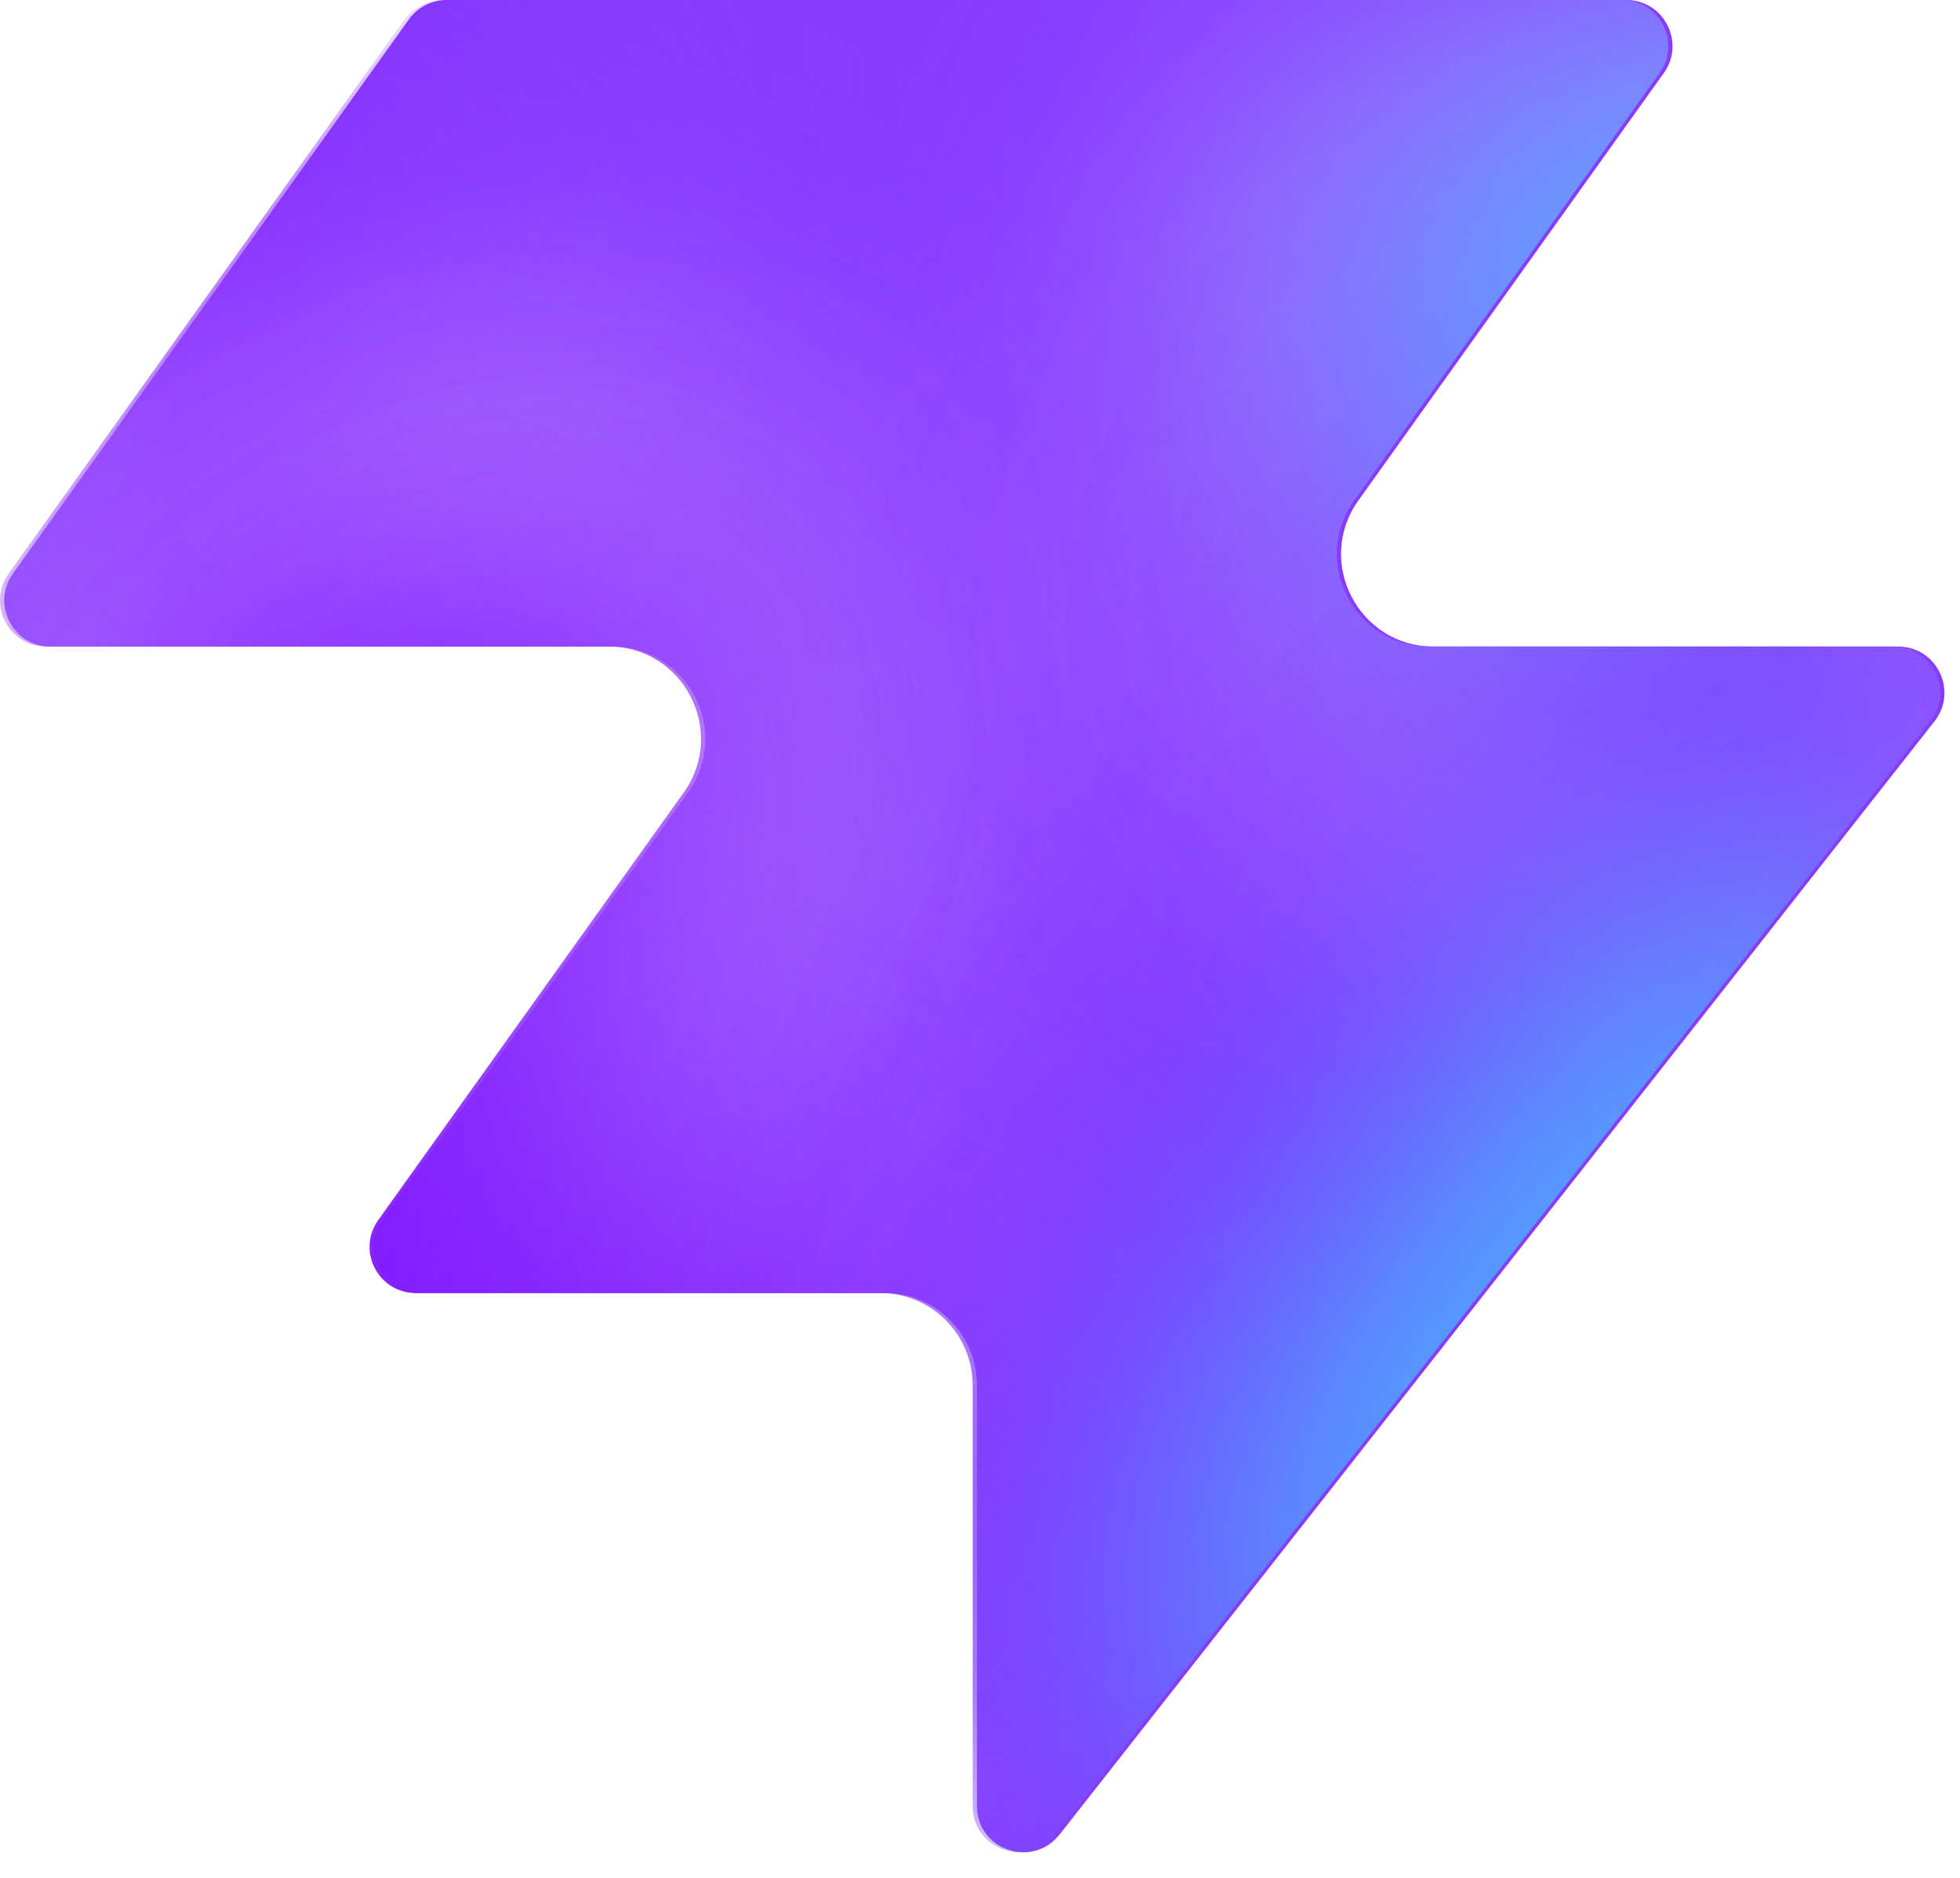
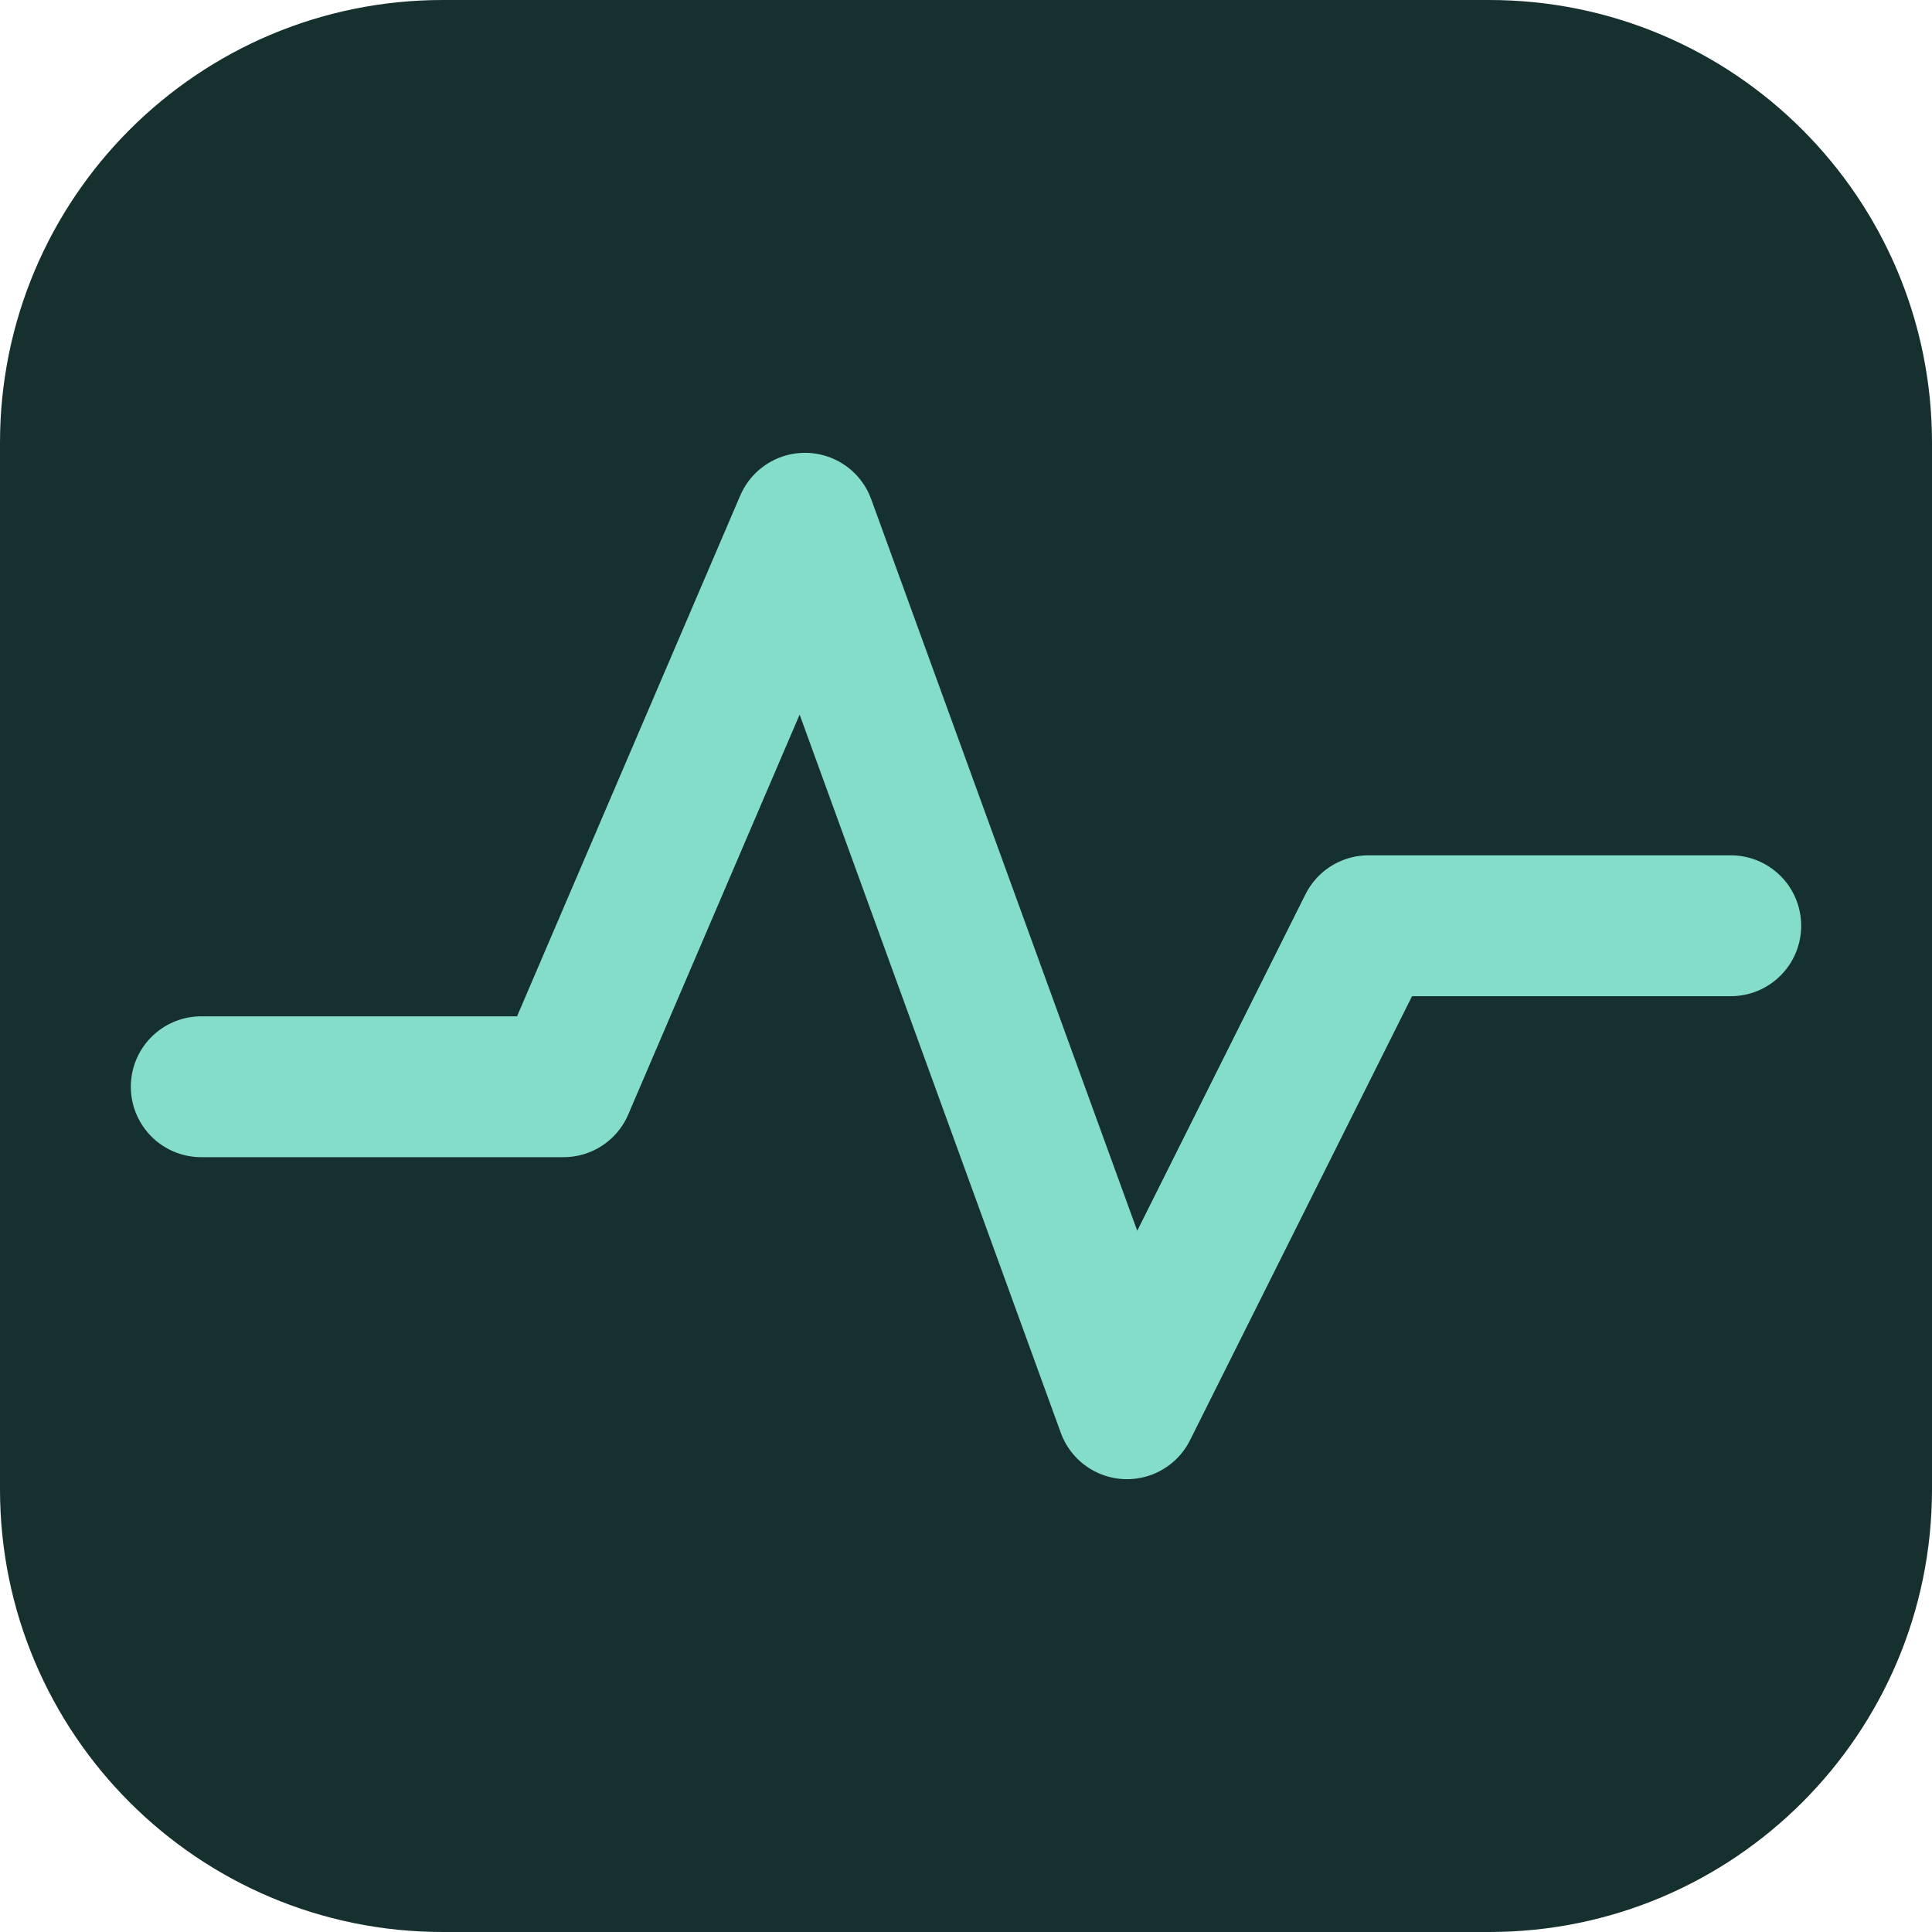
- <svg xmlns="http://www.w3.org/2000/svg" width="48" height="46" fill="none" viewBox="0 0 48 46">
-   <path fill="#863bff" d="M25.946 44.938c-.664.845-2.021.375-2.021-.698V33.937a2.26 2.26 0 0 0-2.262-2.262H10.287c-.92 0-1.456-1.04-.92-1.788l7.48-10.471c1.07-1.497 0-3.578-1.842-3.578H1.237c-.92 0-1.456-1.04-.92-1.788L10.013.474c.214-.297.556-.474.92-.474h28.894c.92 0 1.456 1.04.92 1.788l-7.48 10.471c-1.07 1.498 0 3.579 1.842 3.579h11.377c.943 0 1.473 1.088.89 1.83L25.947 44.94z" style="fill:#863bff;fill:color(display-p3 .525 .23 1);fill-opacity:1" />
-   <mask id="a" width="48" height="46" x="0" y="0" maskUnits="userSpaceOnUse" style="mask-type:alpha">
-     <path fill="#000" d="M25.842 44.938c-.664.844-2.021.375-2.021-.698V33.937a2.26 2.26 0 0 0-2.262-2.262H10.183c-.92 0-1.456-1.04-.92-1.788l7.48-10.471c1.07-1.498 0-3.579-1.842-3.579H1.133c-.92 0-1.456-1.04-.92-1.787L9.91.473c.214-.297.556-.474.92-.474h28.894c.92 0 1.456 1.04.92 1.788l-7.48 10.471c-1.07 1.498 0 3.578 1.842 3.578h11.377c.943 0 1.473 1.088.89 1.832L25.843 44.94z" style="fill:#000;fill-opacity:1" />
-   </mask>
-   <g mask="url(#a)">
-     <g filter="url(#b)">
-       <ellipse cx="5.508" cy="14.704" fill="#ede6ff" rx="5.508" ry="14.704" style="fill:#ede6ff;fill:color(display-p3 .927 .903 1);fill-opacity:1" transform="matrix(.00324 1 1 -.00324 -4.47 31.516)" />
-     </g>
-     <g filter="url(#c)">
-       <ellipse cx="10.399" cy="29.851" fill="#ede6ff" rx="10.399" ry="29.851" style="fill:#ede6ff;fill:color(display-p3 .927 .903 1);fill-opacity:1" transform="matrix(.00324 1 1 -.00324 -39.328 7.883)" />
-     </g>
-     <g filter="url(#d)">
-       <ellipse cx="5.508" cy="30.487" fill="#7e14ff" rx="5.508" ry="30.487" style="fill:#7e14ff;fill:color(display-p3 .492 .077 1);fill-opacity:1" transform="rotate(89.814 -25.913 -14.639)scale(1 -1)" />
-     </g>
-     <g filter="url(#e)">
-       <ellipse cx="5.508" cy="30.599" fill="#7e14ff" rx="5.508" ry="30.599" style="fill:#7e14ff;fill:color(display-p3 .492 .077 1);fill-opacity:1" transform="rotate(89.814 -32.644 -3.334)scale(1 -1)" />
-     </g>
-     <g filter="url(#f)">
-       <ellipse cx="5.508" cy="30.599" fill="#7e14ff" rx="5.508" ry="30.599" style="fill:#7e14ff;fill:color(display-p3 .492 .077 1);fill-opacity:1" transform="matrix(.00324 1 1 -.00324 -34.34 30.47)" />
-     </g>
-     <g filter="url(#g)">
-       <ellipse cx="14.072" cy="22.078" fill="#ede6ff" rx="14.072" ry="22.078" style="fill:#ede6ff;fill:color(display-p3 .927 .903 1);fill-opacity:1" transform="rotate(93.35 24.506 48.493)scale(-1 1)" />
-     </g>
-     <g filter="url(#h)">
-       <ellipse cx="3.47" cy="21.501" fill="#7e14ff" rx="3.47" ry="21.501" style="fill:#7e14ff;fill:color(display-p3 .492 .077 1);fill-opacity:1" transform="rotate(89.009 28.708 47.59)scale(-1 1)" />
-     </g>
-     <g filter="url(#i)">
-       <ellipse cx="3.47" cy="21.501" fill="#7e14ff" rx="3.47" ry="21.501" style="fill:#7e14ff;fill:color(display-p3 .492 .077 1);fill-opacity:1" transform="rotate(89.009 28.708 47.59)scale(-1 1)" />
-     </g>
-     <g filter="url(#j)">
-       <ellipse cx=".387" cy="8.972" fill="#7e14ff" rx="4.407" ry="29.108" style="fill:#7e14ff;fill:color(display-p3 .492 .077 1);fill-opacity:1" transform="rotate(39.51 .387 8.972)" />
-     </g>
-     <g filter="url(#k)">
-       <ellipse cx="47.523" cy="-6.092" fill="#7e14ff" rx="4.407" ry="29.108" style="fill:#7e14ff;fill:color(display-p3 .492 .077 1);fill-opacity:1" transform="rotate(37.892 47.523 -6.092)" />
-     </g>
-     <g filter="url(#l)">
-       <ellipse cx="41.412" cy="6.333" fill="#47bfff" rx="5.971" ry="9.665" style="fill:#47bfff;fill:color(display-p3 .28 .748 1);fill-opacity:1" transform="rotate(37.892 41.412 6.333)" />
-     </g>
-     <g filter="url(#m)">
-       <ellipse cx="-1.879" cy="38.332" fill="#7e14ff" rx="4.407" ry="29.108" style="fill:#7e14ff;fill:color(display-p3 .492 .077 1);fill-opacity:1" transform="rotate(37.892 -1.88 38.332)" />
-     </g>
-     <g filter="url(#n)">
-       <ellipse cx="-1.879" cy="38.332" fill="#7e14ff" rx="4.407" ry="29.108" style="fill:#7e14ff;fill:color(display-p3 .492 .077 1);fill-opacity:1" transform="rotate(37.892 -1.88 38.332)" />
-     </g>
-     <g filter="url(#o)">
-       <ellipse cx="35.651" cy="29.907" fill="#7e14ff" rx="4.407" ry="29.108" style="fill:#7e14ff;fill:color(display-p3 .492 .077 1);fill-opacity:1" transform="rotate(37.892 35.651 29.907)" />
-     </g>
-     <g filter="url(#p)">
-       <ellipse cx="38.418" cy="32.4" fill="#47bfff" rx="5.971" ry="15.297" style="fill:#47bfff;fill:color(display-p3 .28 .748 1);fill-opacity:1" transform="rotate(37.892 38.418 32.4)" />
-     </g>
-   </g>
-   <defs>
-     <filter id="b" width="60.045" height="41.654" x="-19.77" y="16.149" color-interpolation-filters="sRGB" filterUnits="userSpaceOnUse">
-       <feFlood flood-opacity="0" result="BackgroundImageFix" />
-       <feBlend in="SourceGraphic" in2="BackgroundImageFix" result="shape" />
-       <feGaussianBlur result="effect1_foregroundBlur_2002_17158" stdDeviation="7.659" />
-     </filter>
-     <filter id="c" width="90.34" height="51.437" x="-54.613" y="-7.533" color-interpolation-filters="sRGB" filterUnits="userSpaceOnUse">
-       <feFlood flood-opacity="0" result="BackgroundImageFix" />
-       <feBlend in="SourceGraphic" in2="BackgroundImageFix" result="shape" />
-       <feGaussianBlur result="effect1_foregroundBlur_2002_17158" stdDeviation="7.659" />
-     </filter>
-     <filter id="d" width="79.355" height="29.4" x="-49.64" y="2.03" color-interpolation-filters="sRGB" filterUnits="userSpaceOnUse">
-       <feFlood flood-opacity="0" result="BackgroundImageFix" />
-       <feBlend in="SourceGraphic" in2="BackgroundImageFix" result="shape" />
-       <feGaussianBlur result="effect1_foregroundBlur_2002_17158" stdDeviation="4.596" />
-     </filter>
-     <filter id="e" width="79.579" height="29.4" x="-45.045" y="20.029" color-interpolation-filters="sRGB" filterUnits="userSpaceOnUse">
-       <feFlood flood-opacity="0" result="BackgroundImageFix" />
-       <feBlend in="SourceGraphic" in2="BackgroundImageFix" result="shape" />
-       <feGaussianBlur result="effect1_foregroundBlur_2002_17158" stdDeviation="4.596" />
-     </filter>
-     <filter id="f" width="79.579" height="29.4" x="-43.513" y="21.178" color-interpolation-filters="sRGB" filterUnits="userSpaceOnUse">
-       <feFlood flood-opacity="0" result="BackgroundImageFix" />
-       <feBlend in="SourceGraphic" in2="BackgroundImageFix" result="shape" />
-       <feGaussianBlur result="effect1_foregroundBlur_2002_17158" stdDeviation="4.596" />
-     </filter>
-     <filter id="g" width="74.749" height="58.852" x="15.756" y="-17.901" color-interpolation-filters="sRGB" filterUnits="userSpaceOnUse">
-       <feFlood flood-opacity="0" result="BackgroundImageFix" />
-       <feBlend in="SourceGraphic" in2="BackgroundImageFix" result="shape" />
-       <feGaussianBlur result="effect1_foregroundBlur_2002_17158" stdDeviation="7.659" />
-     </filter>
-     <filter id="h" width="61.377" height="25.362" x="23.548" y="2.284" color-interpolation-filters="sRGB" filterUnits="userSpaceOnUse">
-       <feFlood flood-opacity="0" result="BackgroundImageFix" />
-       <feBlend in="SourceGraphic" in2="BackgroundImageFix" result="shape" />
-       <feGaussianBlur result="effect1_foregroundBlur_2002_17158" stdDeviation="4.596" />
-     </filter>
-     <filter id="i" width="61.377" height="25.362" x="23.548" y="2.284" color-interpolation-filters="sRGB" filterUnits="userSpaceOnUse">
-       <feFlood flood-opacity="0" result="BackgroundImageFix" />
-       <feBlend in="SourceGraphic" in2="BackgroundImageFix" result="shape" />
-       <feGaussianBlur result="effect1_foregroundBlur_2002_17158" stdDeviation="4.596" />
-     </filter>
-     <filter id="j" width="56.045" height="63.649" x="-27.636" y="-22.853" color-interpolation-filters="sRGB" filterUnits="userSpaceOnUse">
-       <feFlood flood-opacity="0" result="BackgroundImageFix" />
-       <feBlend in="SourceGraphic" in2="BackgroundImageFix" result="shape" />
-       <feGaussianBlur result="effect1_foregroundBlur_2002_17158" stdDeviation="4.596" />
-     </filter>
-     <filter id="k" width="54.814" height="64.646" x="20.116" y="-38.415" color-interpolation-filters="sRGB" filterUnits="userSpaceOnUse">
-       <feFlood flood-opacity="0" result="BackgroundImageFix" />
-       <feBlend in="SourceGraphic" in2="BackgroundImageFix" result="shape" />
-       <feGaussianBlur result="effect1_foregroundBlur_2002_17158" stdDeviation="4.596" />
-     </filter>
-     <filter id="l" width="33.541" height="35.313" x="24.641" y="-11.323" color-interpolation-filters="sRGB" filterUnits="userSpaceOnUse">
-       <feFlood flood-opacity="0" result="BackgroundImageFix" />
-       <feBlend in="SourceGraphic" in2="BackgroundImageFix" result="shape" />
-       <feGaussianBlur result="effect1_foregroundBlur_2002_17158" stdDeviation="4.596" />
-     </filter>
-     <filter id="m" width="54.814" height="64.646" x="-29.286" y="6.009" color-interpolation-filters="sRGB" filterUnits="userSpaceOnUse">
-       <feFlood flood-opacity="0" result="BackgroundImageFix" />
-       <feBlend in="SourceGraphic" in2="BackgroundImageFix" result="shape" />
-       <feGaussianBlur result="effect1_foregroundBlur_2002_17158" stdDeviation="4.596" />
-     </filter>
-     <filter id="n" width="54.814" height="64.646" x="-29.286" y="6.009" color-interpolation-filters="sRGB" filterUnits="userSpaceOnUse">
-       <feFlood flood-opacity="0" result="BackgroundImageFix" />
-       <feBlend in="SourceGraphic" in2="BackgroundImageFix" result="shape" />
-       <feGaussianBlur result="effect1_foregroundBlur_2002_17158" stdDeviation="4.596" />
-     </filter>
-     <filter id="o" width="54.814" height="64.646" x="8.244" y="-2.416" color-interpolation-filters="sRGB" filterUnits="userSpaceOnUse">
-       <feFlood flood-opacity="0" result="BackgroundImageFix" />
-       <feBlend in="SourceGraphic" in2="BackgroundImageFix" result="shape" />
-       <feGaussianBlur result="effect1_foregroundBlur_2002_17158" stdDeviation="4.596" />
-     </filter>
-     <filter id="p" width="39.409" height="43.623" x="18.713" y="10.588" color-interpolation-filters="sRGB" filterUnits="userSpaceOnUse">
-       <feFlood flood-opacity="0" result="BackgroundImageFix" />
-       <feBlend in="SourceGraphic" in2="BackgroundImageFix" result="shape" />
-       <feGaussianBlur result="effect1_foregroundBlur_2002_17158" stdDeviation="4.596" />
-     </filter>
-   </defs>
+ <svg xmlns="http://www.w3.org/2000/svg" viewBox="0 0 48 48">
+   <rect width="48" height="48" rx="11" fill="#15302f" />
+   <path d="M5 27h9l6-14 8 22 6-12h9" fill="none" stroke="#83ddc8" stroke-width="3.5" stroke-linecap="round" stroke-linejoin="round" />
</svg>
